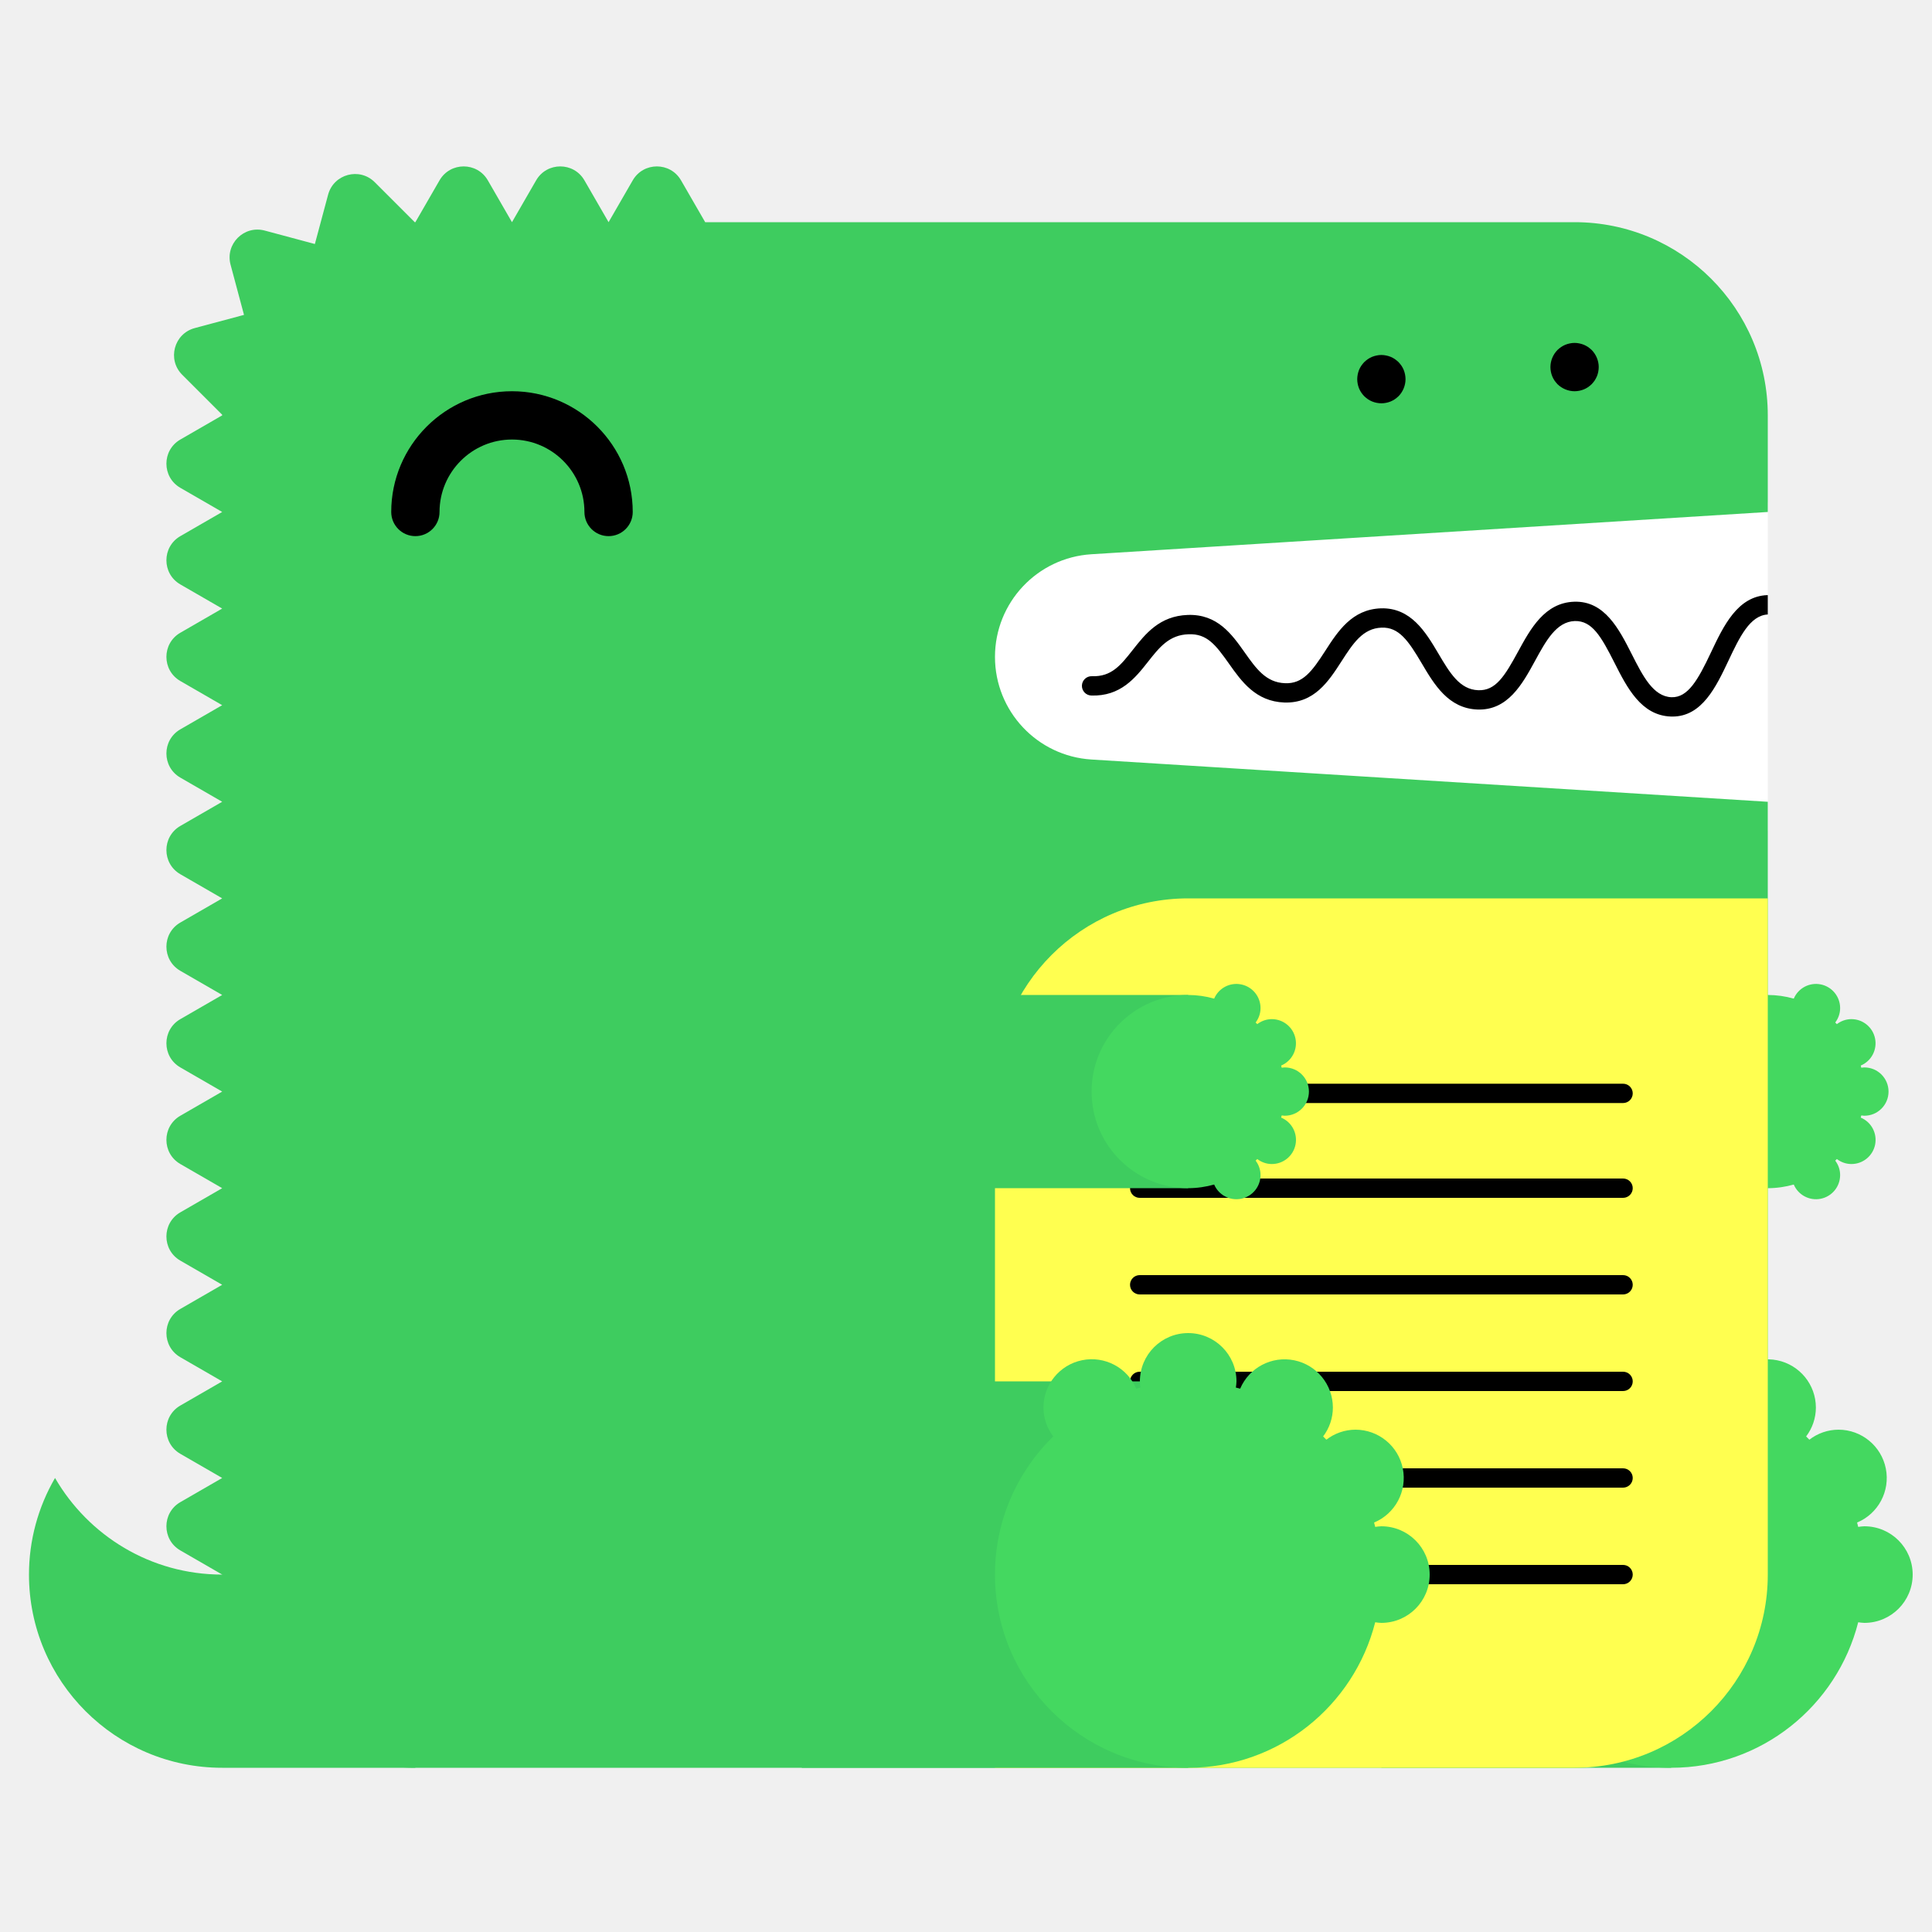
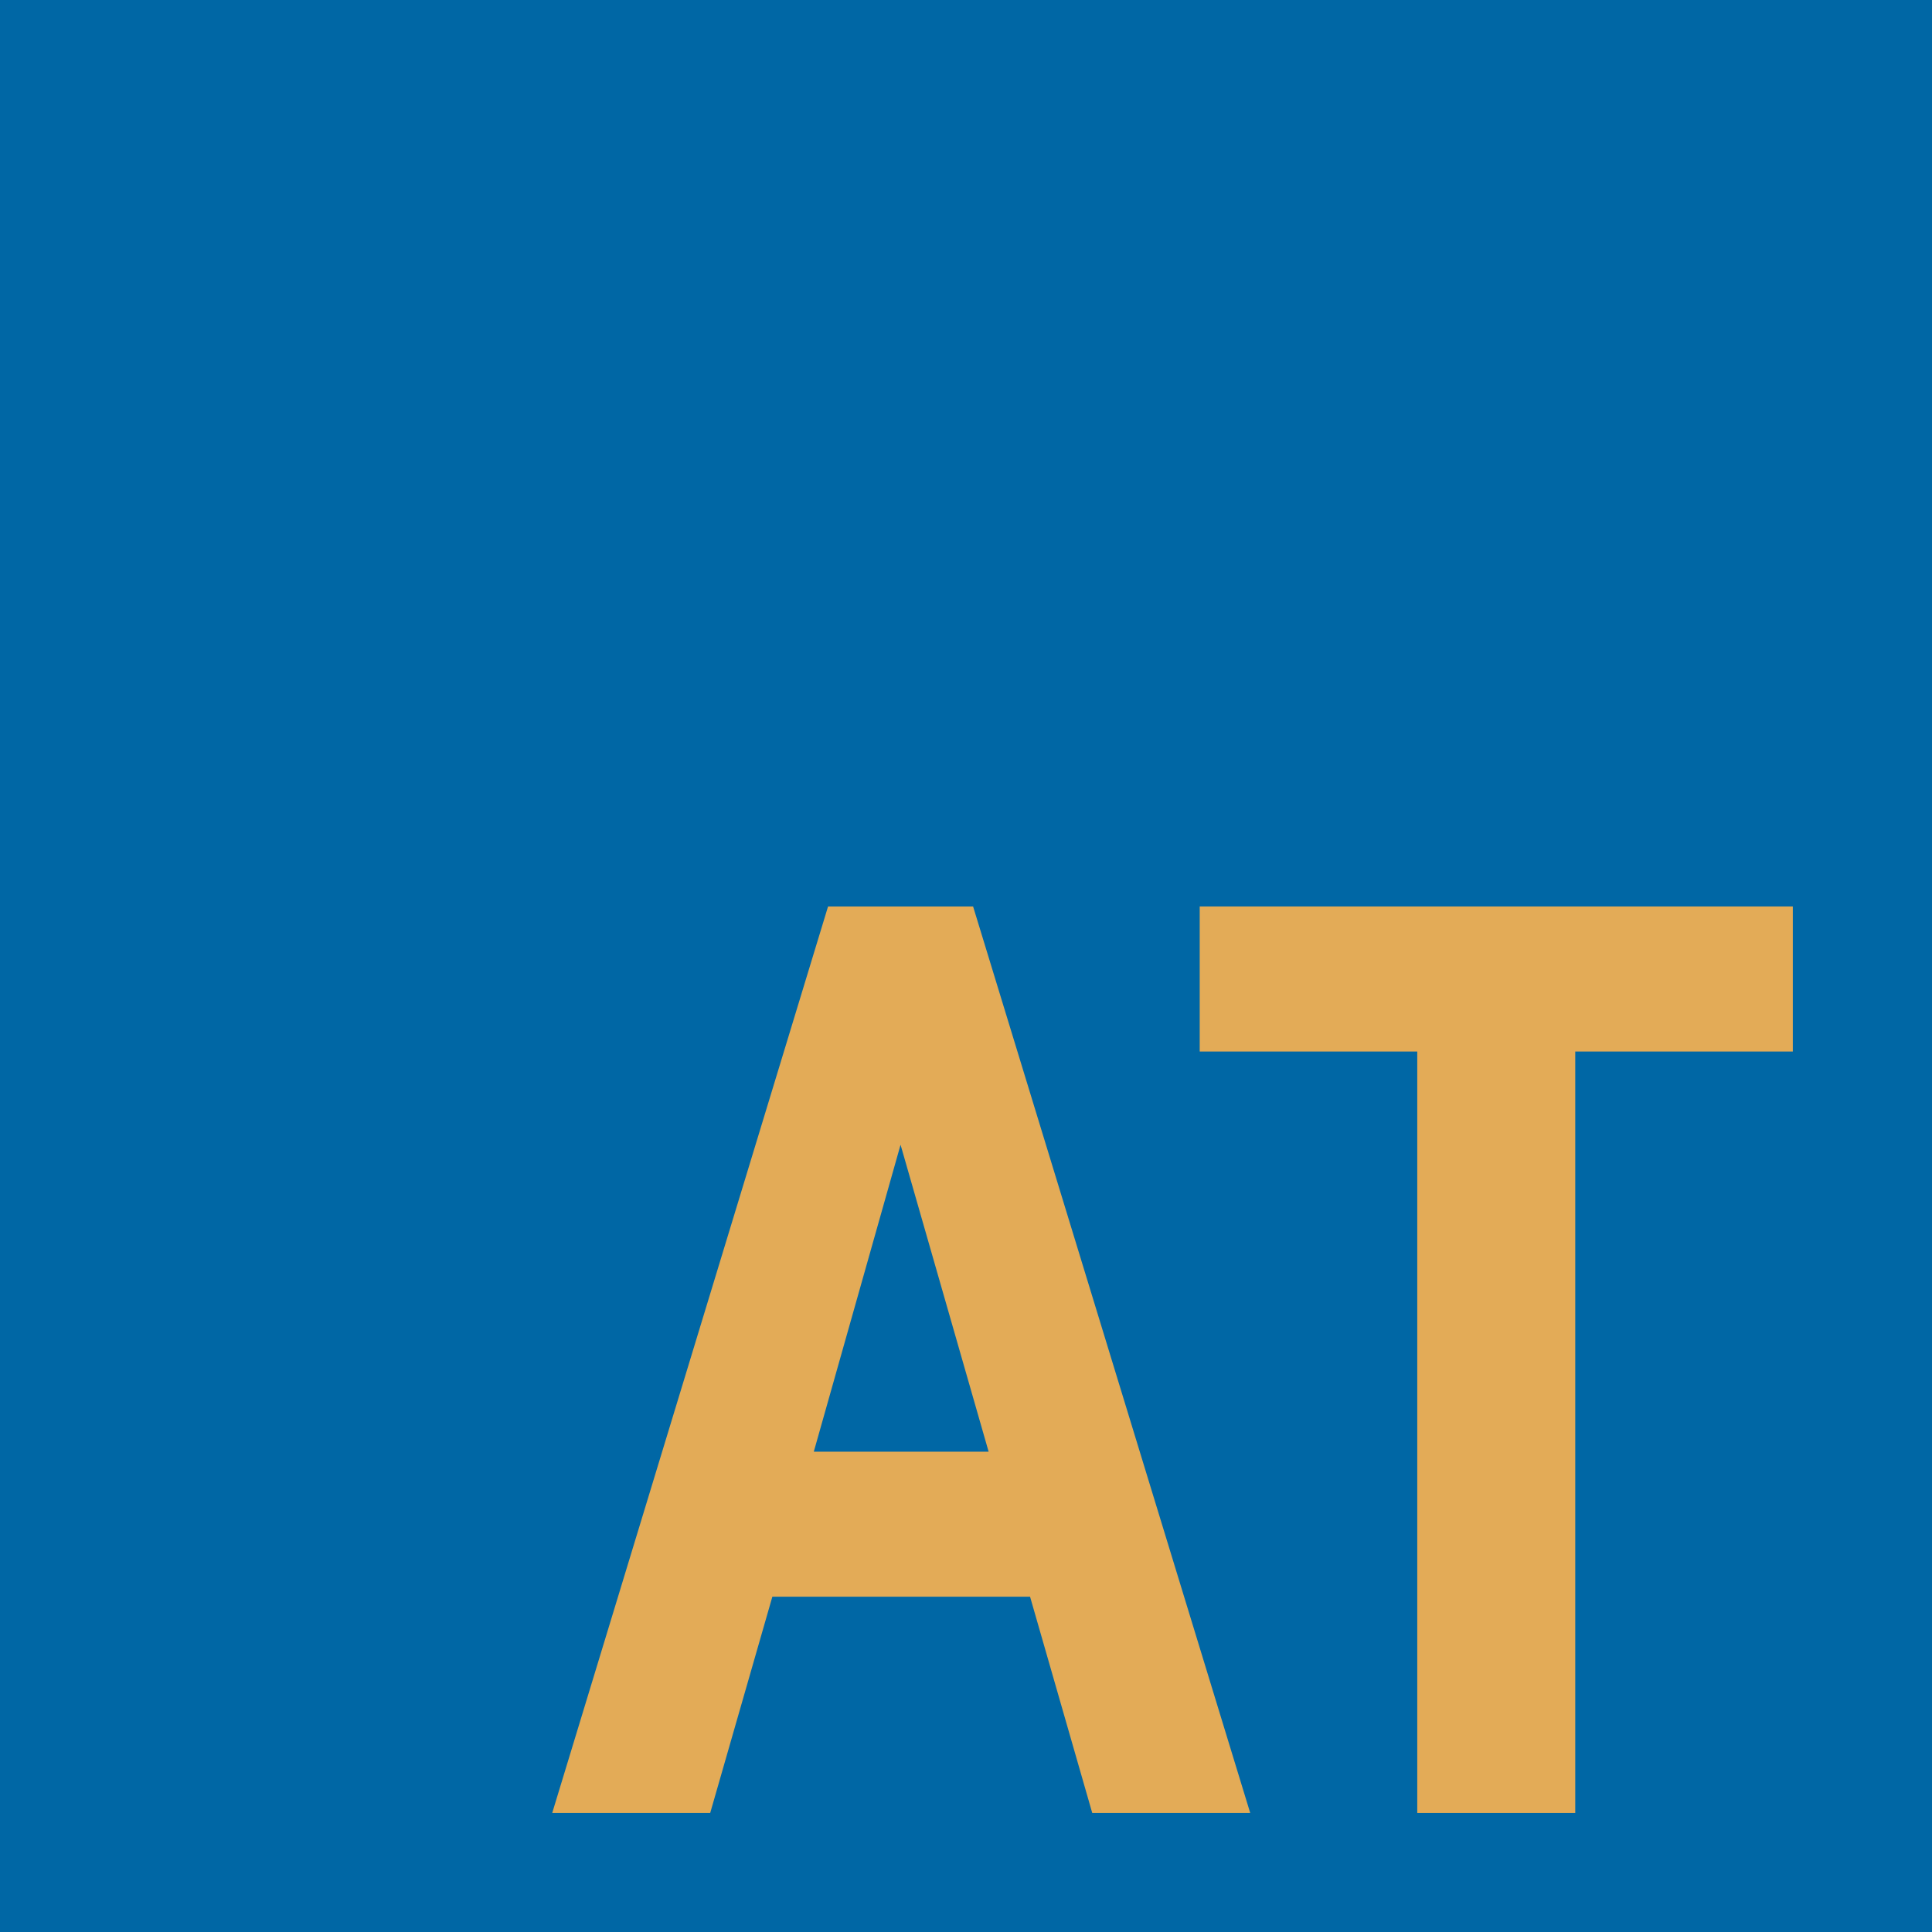
- <svg xmlns="http://www.w3.org/2000/svg" width="200" height="200" viewBox="0 0 200 200">
-   <g fill="none" fill-rule="evenodd">
-     <path fill="#FFF" d="M99 52h84v34H99z" />
-     <path d="M23 163c-7.398 0-13.843-4.027-17.303-10A19.886 19.886 0 0 0 3 163c0 11.046 8.954 20 20 20h20v-20H23z" fill="#3ECC5F" />
-     <path d="M112.98 57.376L183 53V43c0-11.046-8.954-20-20-20H73l-2.5-4.33c-1.112-1.925-3.889-1.925-5 0L63 23l-2.5-4.33c-1.111-1.925-3.889-1.925-5 0L53 23l-2.5-4.33c-1.111-1.925-3.889-1.925-5 0L43 23c-.022 0-.042.003-.065.003l-4.142-4.141c-1.57-1.571-4.252-.853-4.828 1.294l-1.369 5.104-5.192-1.392c-2.148-.575-4.111 1.389-3.535 3.536l1.39 5.193-5.102 1.367c-2.148.576-2.867 3.259-1.296 4.83l4.142 4.142c0 .021-.003.042-.003.064l-4.33 2.5c-1.925 1.111-1.925 3.889 0 5L23 53l-4.33 2.5c-1.925 1.111-1.925 3.889 0 5L23 63l-4.33 2.5c-1.925 1.111-1.925 3.889 0 5L23 73l-4.33 2.5c-1.925 1.111-1.925 3.889 0 5L23 83l-4.33 2.5c-1.925 1.111-1.925 3.889 0 5L23 93l-4.33 2.5c-1.925 1.111-1.925 3.889 0 5L23 103l-4.33 2.5c-1.925 1.111-1.925 3.889 0 5L23 113l-4.33 2.5c-1.925 1.111-1.925 3.889 0 5L23 123l-4.33 2.5c-1.925 1.111-1.925 3.889 0 5L23 133l-4.33 2.5c-1.925 1.111-1.925 3.889 0 5L23 143l-4.33 2.5c-1.925 1.111-1.925 3.889 0 5L23 153l-4.33 2.5c-1.925 1.111-1.925 3.889 0 5L23 163c0 11.046 8.954 20 20 20h120c11.046 0 20-8.954 20-20V83l-70.02-4.376A10.645 10.645 0 0 1 103 68c0-5.621 4.37-10.273 9.98-10.624" fill="#3ECC5F" />
-     <path fill="#3ECC5F" d="M143 183h30v-40h-30z" />
-     <path d="M193 158c-.219 0-.428.037-.639.064-.038-.15-.074-.301-.116-.451A5 5 0 0 0 190.32 148a4.96 4.96 0 0 0-3.016 1.036 26.531 26.531 0 0 0-.335-.336 4.955 4.955 0 0 0 1.011-2.987 5 5 0 0 0-9.599-1.959c-.148-.042-.297-.077-.445-.115.027-.211.064-.42.064-.639a5 5 0 0 0-5-5 5 5 0 0 0-5 5c0 .219.037.428.064.639-.148.038-.297.073-.445.115a4.998 4.998 0 0 0-9.599 1.959c0 1.125.384 2.151 1.011 2.987-3.717 3.632-6.031 8.693-6.031 14.3 0 11.046 8.954 20 20 20 9.339 0 17.16-6.41 19.361-15.064.211.027.42.064.639.064a5 5 0 0 0 5-5 5 5 0 0 0-5-5" fill="#44D860" />
-     <path fill="#3ECC5F" d="M153 123h30v-20h-30z" />
-     <path d="M193 115.5a2.5 2.5 0 1 0 0-5c-.109 0-.214.019-.319.032-.02-.075-.037-.15-.058-.225a2.501 2.501 0 0 0-.963-4.807c-.569 0-1.088.197-1.508.518a6.653 6.653 0 0 0-.168-.168c.314-.417.506-.931.506-1.494a2.5 2.5 0 0 0-4.8-.979A9.987 9.987 0 0 0 183 103c-5.522 0-10 4.478-10 10s4.478 10 10 10c.934 0 1.833-.138 2.69-.377a2.5 2.5 0 0 0 4.8-.979c0-.563-.192-1.077-.506-1.494.057-.055.113-.111.168-.168.42.321.939.518 1.508.518a2.5 2.5 0 0 0 .963-4.807c.021-.074.038-.15.058-.225.105.013.21.032.319.032" fill="#44D860" />
-     <path d="M63 55.5a2.5 2.5 0 0 1-2.5-2.5c0-4.136-3.364-7.5-7.5-7.5s-7.5 3.364-7.5 7.5a2.5 2.5 0 1 1-5 0c0-6.893 5.607-12.5 12.5-12.5S65.5 46.107 65.5 53a2.5 2.5 0 0 1-2.5 2.5" fill="#000" />
-     <path d="M103 183h60c11.046 0 20-8.954 20-20V93h-60c-11.046 0-20 8.954-20 20v70z" fill="#FFFF50" />
-     <path d="M168.02 124h-50.04a1 1 0 1 1 0-2h50.04a1 1 0 1 1 0 2m0 20h-50.04a1 1 0 1 1 0-2h50.04a1 1 0 1 1 0 2m0 20h-50.04a1 1 0 1 1 0-2h50.04a1 1 0 1 1 0 2m0-49.814h-50.04a1 1 0 1 1 0-2h50.04a1 1 0 1 1 0 2m0 19.814h-50.04a1 1 0 1 1 0-2h50.04a1 1 0 1 1 0 2m0 20h-50.04a1 1 0 1 1 0-2h50.04a1 1 0 1 1 0 2M183 61.611c-.012 0-.022-.006-.034-.005-3.09.105-4.552 3.196-5.842 5.923-1.346 2.85-2.387 4.703-4.093 4.647-1.889-.068-2.969-2.202-4.113-4.46-1.314-2.594-2.814-5.536-5.963-5.426-3.046.104-4.513 2.794-5.807 5.167-1.377 2.528-2.314 4.065-4.121 3.994-1.927-.07-2.951-1.805-4.136-3.813-1.321-2.236-2.848-4.75-5.936-4.664-2.994.103-4.465 2.385-5.763 4.4-1.373 2.13-2.335 3.428-4.165 3.351-1.973-.07-2.992-1.51-4.171-3.177-1.324-1.873-2.816-3.993-5.895-3.89-2.928.1-4.399 1.97-5.696 3.618-1.232 1.564-2.194 2.802-4.229 2.724a1 1 0 0 0-.072 2c3.017.101 4.545-1.8 5.872-3.487 1.177-1.496 2.193-2.787 4.193-2.855 1.926-.082 2.829 1.115 4.195 3.045 1.297 1.834 2.769 3.914 5.731 4.021 3.103.104 4.596-2.215 5.918-4.267 1.182-1.834 2.202-3.417 4.15-3.484 1.793-.067 2.769 1.35 4.145 3.681 1.297 2.197 2.766 4.686 5.787 4.796 3.125.108 4.634-2.62 5.949-5.035 1.139-2.088 2.214-4.06 4.119-4.126 1.793-.042 2.728 1.595 4.111 4.33 1.292 2.553 2.757 5.445 5.825 5.556l.169.003c3.064 0 4.518-3.075 5.805-5.794 1.139-2.41 2.217-4.68 4.067-4.773v-2z" fill="#000" />
-     <path fill="#3ECC5F" d="M83 183h40v-40H83z" />
-     <path d="M143 158c-.219 0-.428.037-.639.064-.038-.15-.074-.301-.116-.451A5 5 0 0 0 140.32 148a4.96 4.96 0 0 0-3.016 1.036 26.531 26.531 0 0 0-.335-.336 4.955 4.955 0 0 0 1.011-2.987 5 5 0 0 0-9.599-1.959c-.148-.042-.297-.077-.445-.115.027-.211.064-.42.064-.639a5 5 0 0 0-5-5 5 5 0 0 0-5 5c0 .219.037.428.064.639-.148.038-.297.073-.445.115a4.998 4.998 0 0 0-9.599 1.959c0 1.125.384 2.151 1.011 2.987-3.717 3.632-6.031 8.693-6.031 14.3 0 11.046 8.954 20 20 20 9.339 0 17.16-6.41 19.361-15.064.211.027.42.064.639.064a5 5 0 0 0 5-5 5 5 0 0 0-5-5" fill="#44D860" />
-     <path fill="#3ECC5F" d="M83 123h40v-20H83z" />
-     <path d="M133 115.5a2.5 2.5 0 1 0 0-5c-.109 0-.214.019-.319.032-.02-.075-.037-.15-.058-.225a2.501 2.501 0 0 0-.963-4.807c-.569 0-1.088.197-1.508.518a6.653 6.653 0 0 0-.168-.168c.314-.417.506-.931.506-1.494a2.5 2.5 0 0 0-4.8-.979A9.987 9.987 0 0 0 123 103c-5.522 0-10 4.478-10 10s4.478 10 10 10c.934 0 1.833-.138 2.69-.377a2.5 2.5 0 0 0 4.8-.979c0-.563-.192-1.077-.506-1.494.057-.055.113-.111.168-.168.42.321.939.518 1.508.518a2.5 2.5 0 0 0 .963-4.807c.021-.074.038-.15.058-.225.105.013.21.032.319.032" fill="#44D860" />
-     <path d="M143 41.75c-.16 0-.33-.02-.49-.05a2.52 2.52 0 0 1-.47-.14c-.15-.06-.29-.14-.431-.23-.13-.09-.259-.2-.38-.31-.109-.12-.219-.24-.309-.38s-.17-.28-.231-.43a2.619 2.619 0 0 1-.189-.96c0-.16.02-.33.05-.49.03-.16.08-.31.139-.47.061-.15.141-.29.231-.43.09-.13.2-.26.309-.38.121-.11.25-.22.38-.31.141-.09.281-.17.431-.23.149-.06.31-.11.47-.14.32-.07.65-.07.98 0 .159.03.32.08.47.14.149.06.29.14.43.23.13.09.259.2.38.31.11.12.22.25.31.38.09.14.17.28.23.43.06.16.11.31.14.47.029.16.05.33.05.49 0 .66-.271 1.31-.73 1.77-.121.11-.25.22-.38.31-.14.09-.281.17-.43.23a2.565 2.565 0 0 1-.96.19m20-1.25c-.66 0-1.3-.27-1.771-.73a3.802 3.802 0 0 1-.309-.38c-.09-.14-.17-.28-.231-.43a2.619 2.619 0 0 1-.189-.96c0-.66.27-1.3.729-1.77.121-.11.25-.22.38-.31.141-.09.281-.17.431-.23.149-.06.31-.11.47-.14.32-.07.66-.07.98 0 .159.03.32.08.47.14.149.06.29.14.43.23.13.09.259.2.38.31.459.47.73 1.11.73 1.77 0 .16-.021.33-.05.49-.03.16-.08.32-.14.47-.07.15-.14.29-.23.43-.09.13-.2.26-.31.38-.121.11-.25.22-.38.31-.14.09-.281.17-.43.23a2.565 2.565 0 0 1-.96.19" fill="#000" />
+ <svg xmlns="http://www.w3.org/2000/svg" viewBox="0 0 100 100" version="1.1">
+   <rect fill="#0067a5" width="100" height="100" />
+   <g fill="#e3ab57">
+     <path d="M 53.316,82.645 H 39.977 L 36.76,93.838 H 28.583 L 42.86,46.919 h 7.507 l 14.344,46.919 h -8.177 z m -2.145,-7.507 -4.558,-15.886 -4.491,15.886 z" />
+     <path d="M 73.357,54.426 H 62.097 v -7.507 h 30.699 v 7.507 H 81.535 V 93.838 H 73.357 Z" />
  </g>
</svg>
